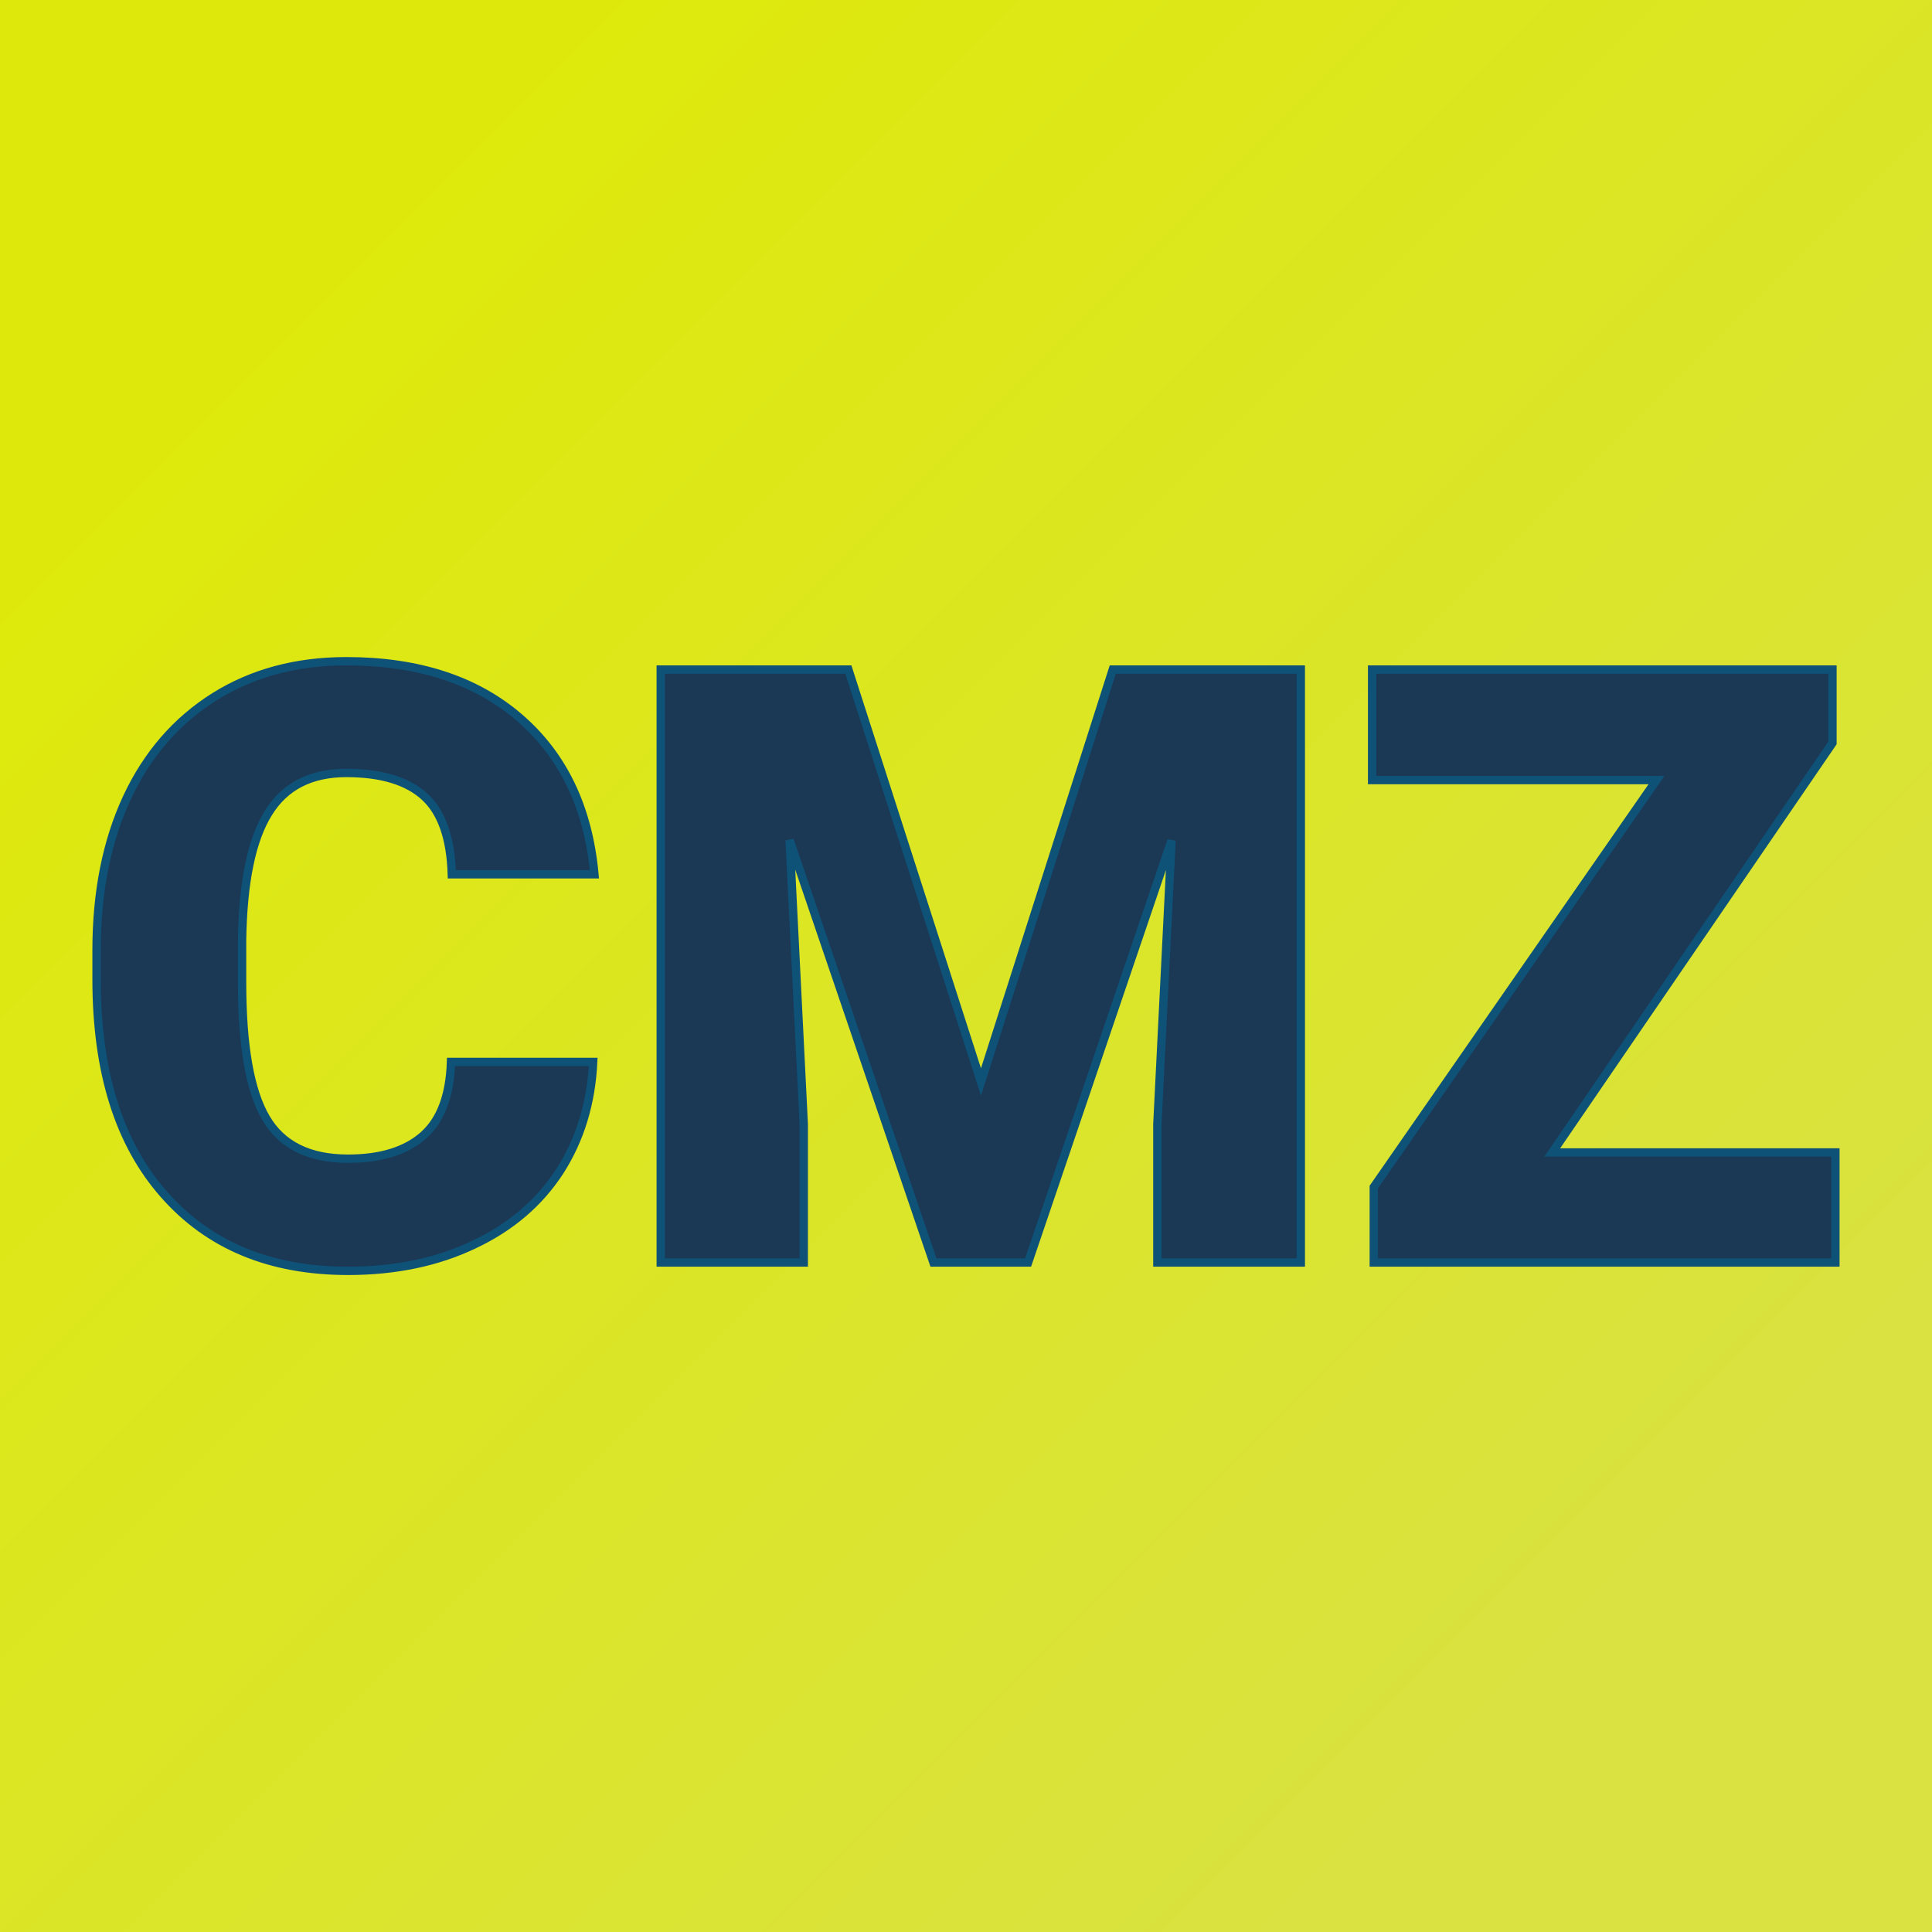
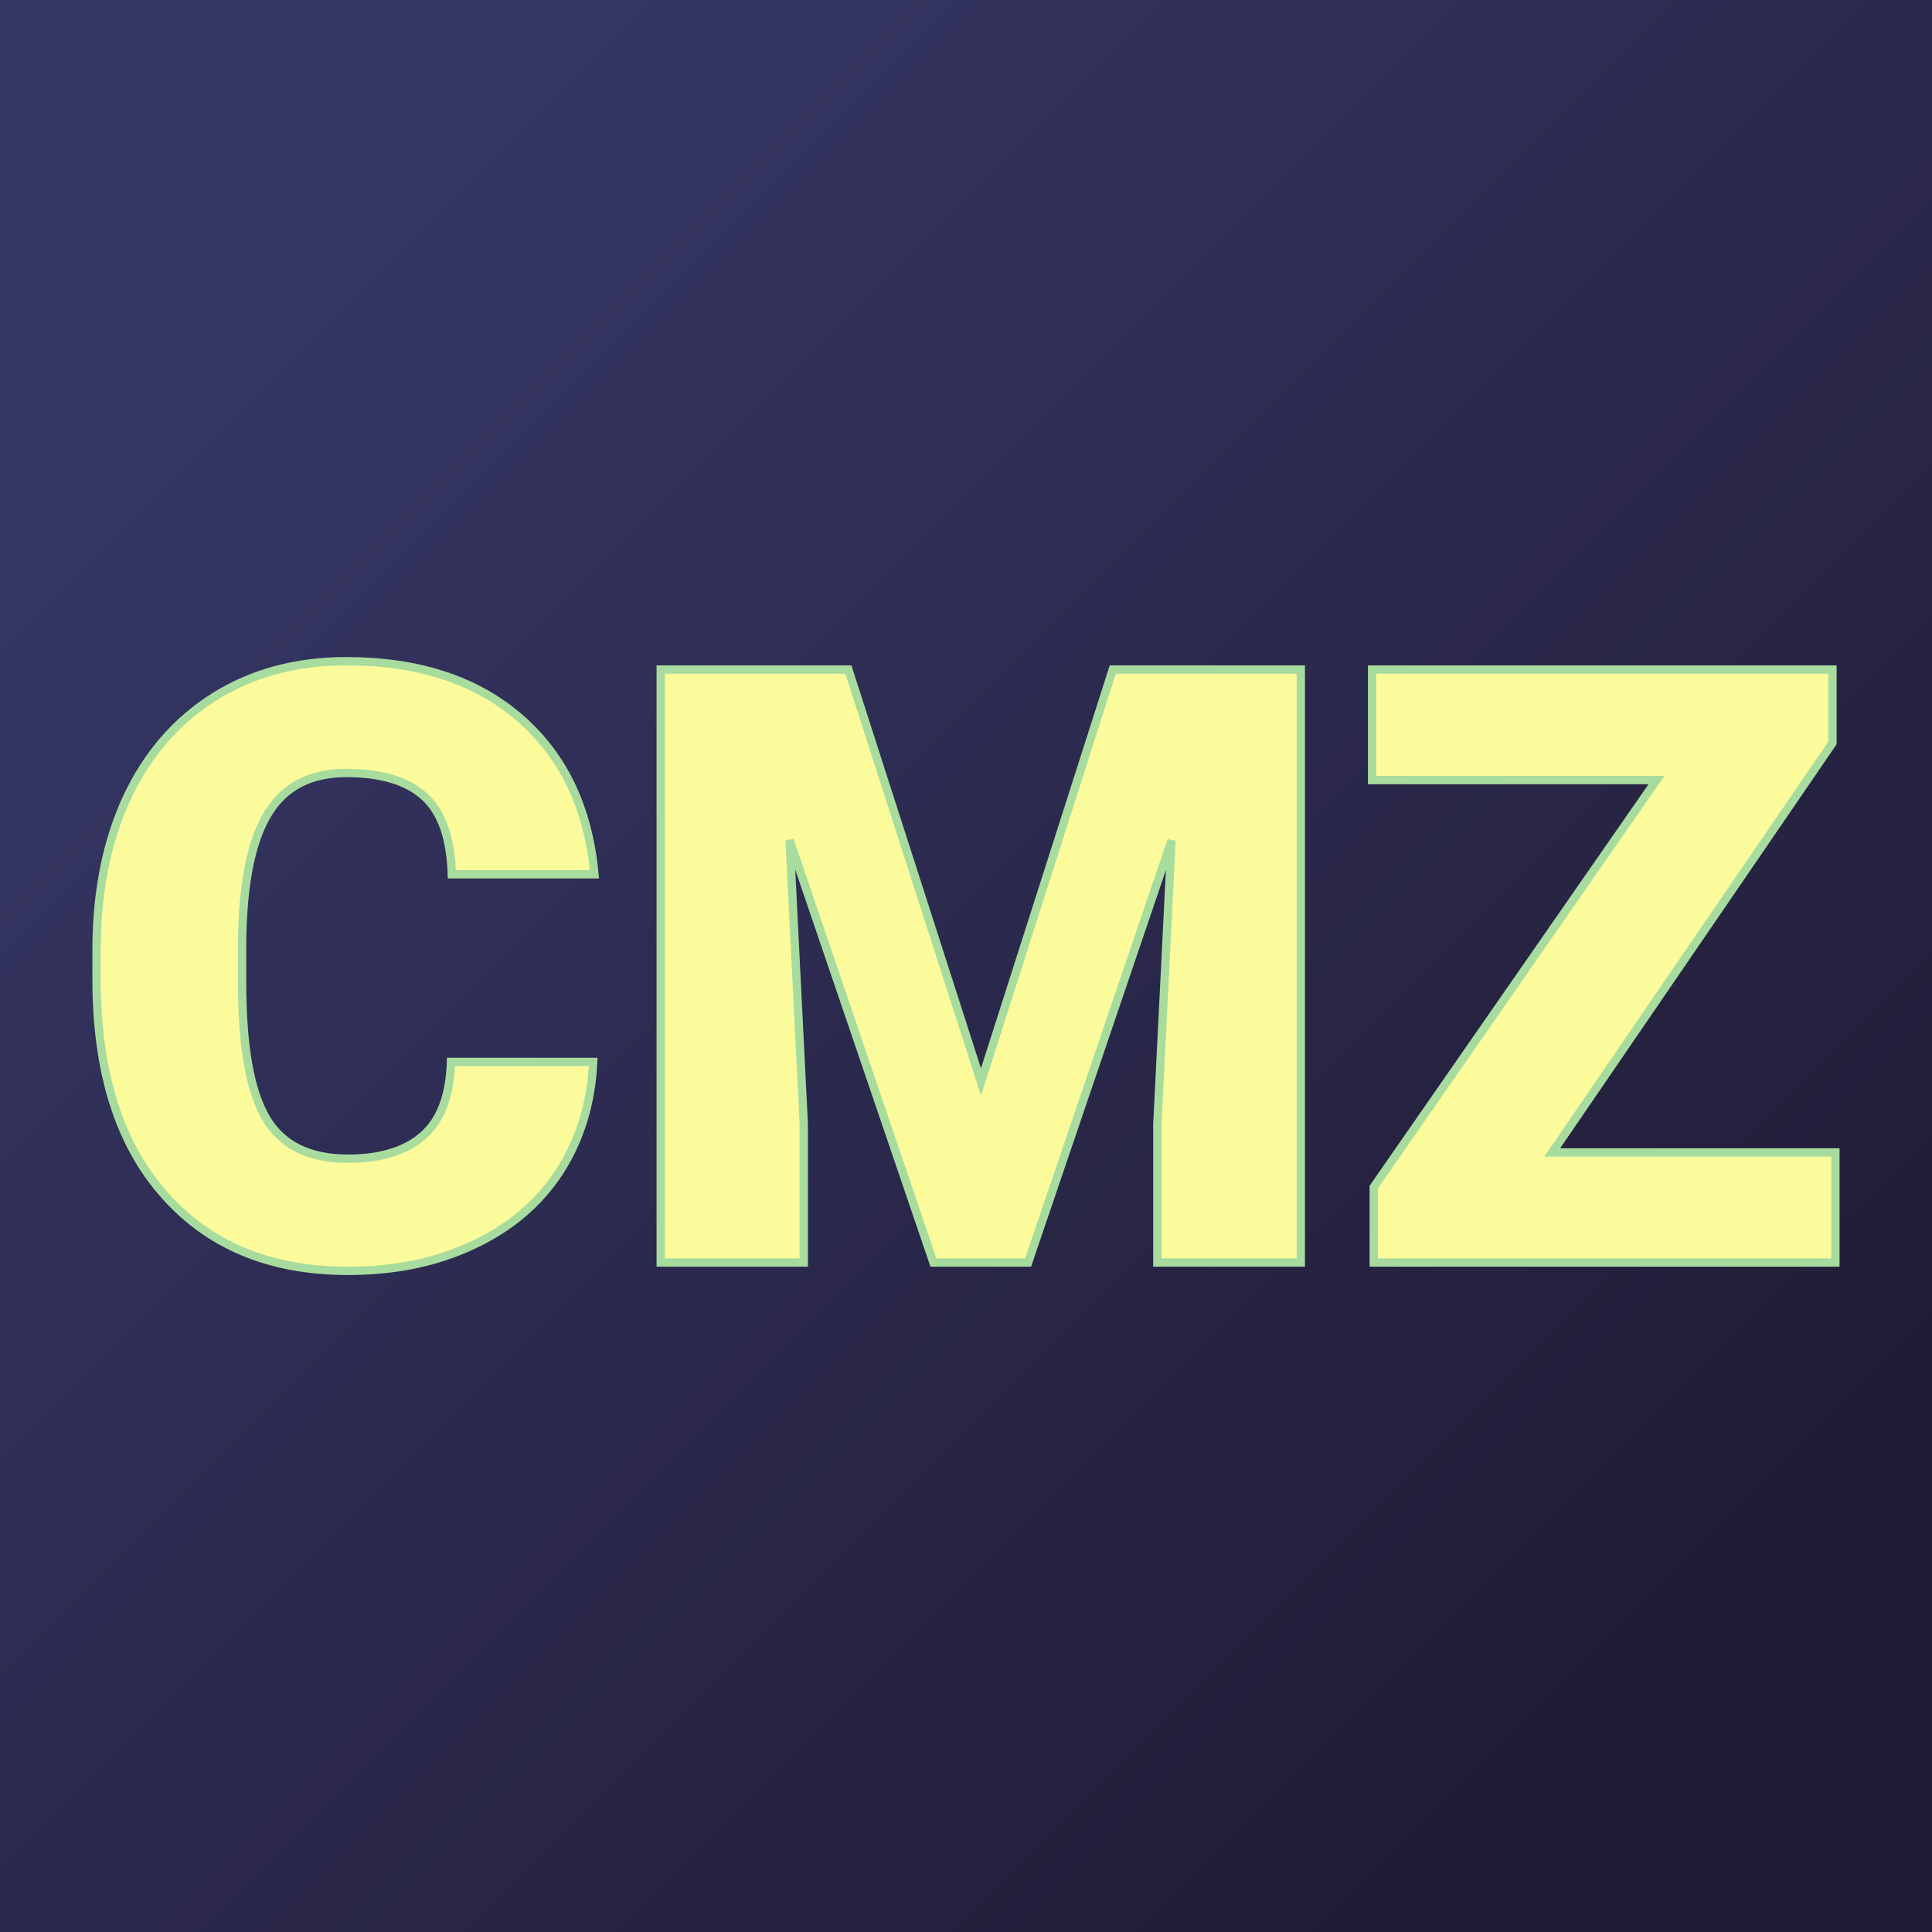
<svg xmlns="http://www.w3.org/2000/svg" version="1.1" viewBox="0 0 200 200">
  <rect width="200" height="200" fill="url('#gradient')" />
  <defs>
    <linearGradient id="gradient" gradientTransform="rotate(45 0.5 0.5)">
-       <stop offset="0%" stop-color="#dee90b" />
-       <stop offset="100%" stop-color="#d9e241" />
+       <stop offset="0%" stop-color="#353664" />
+       <stop offset="100%" stop-color="#211c36" />
    </linearGradient>
  </defs>
  <g>
-     <g fill="#1b3855" transform="matrix(4.316628,0,0,4.316628,7.102734,130.6955)" stroke="#0e5278" stroke-width="0.2">
+     <g fill="#fcfb9b" transform="matrix(4.316628,0,0,4.316628,7.102734,130.6955)" stroke="#a8dc9f" stroke-width="0.2">
      <path d="M9.17-4.81L12.58-4.81Q12.51-3.33 11.78-2.19Q11.04-1.05 9.72-0.43Q8.40 0.20 6.70 0.20L6.70 0.20Q3.90 0.20 2.29-1.63Q0.67-3.46 0.67-6.79L0.67-6.79L0.67-7.49Q0.67-9.58 1.40-11.15Q2.13-12.71 3.50-13.57Q4.86-14.42 6.66-14.42L6.66-14.42Q9.25-14.42 10.82-13.06Q12.39-11.70 12.61-9.31L12.61-9.31L9.19-9.31Q9.15-10.61 8.54-11.17Q7.92-11.74 6.66-11.74L6.66-11.74Q5.38-11.74 4.79-10.78Q4.19-9.82 4.16-7.72L4.16-7.72L4.16-6.72Q4.16-4.44 4.73-3.47Q5.30-2.49 6.70-2.49L6.70-2.49Q7.88-2.49 8.51-3.05Q9.13-3.60 9.17-4.81L9.17-4.81ZM14.20-14.22L18.70-14.22L21.88-4.33L25.04-14.22L29.55-14.22L29.55 0L26.11 0L26.11-3.32L26.45-10.12L23.01 0L20.74 0L17.29-10.13L17.63-3.32L17.63 0L14.20 0L14.20-14.22ZM42.30-12.46L35.58-2.64L42.37-2.64L42.37 0L31.30 0L31.30-1.81L38.08-11.57L31.26-11.57L31.26-14.22L42.30-14.22L42.30-12.46Z" />
    </g>
  </g>
</svg>
